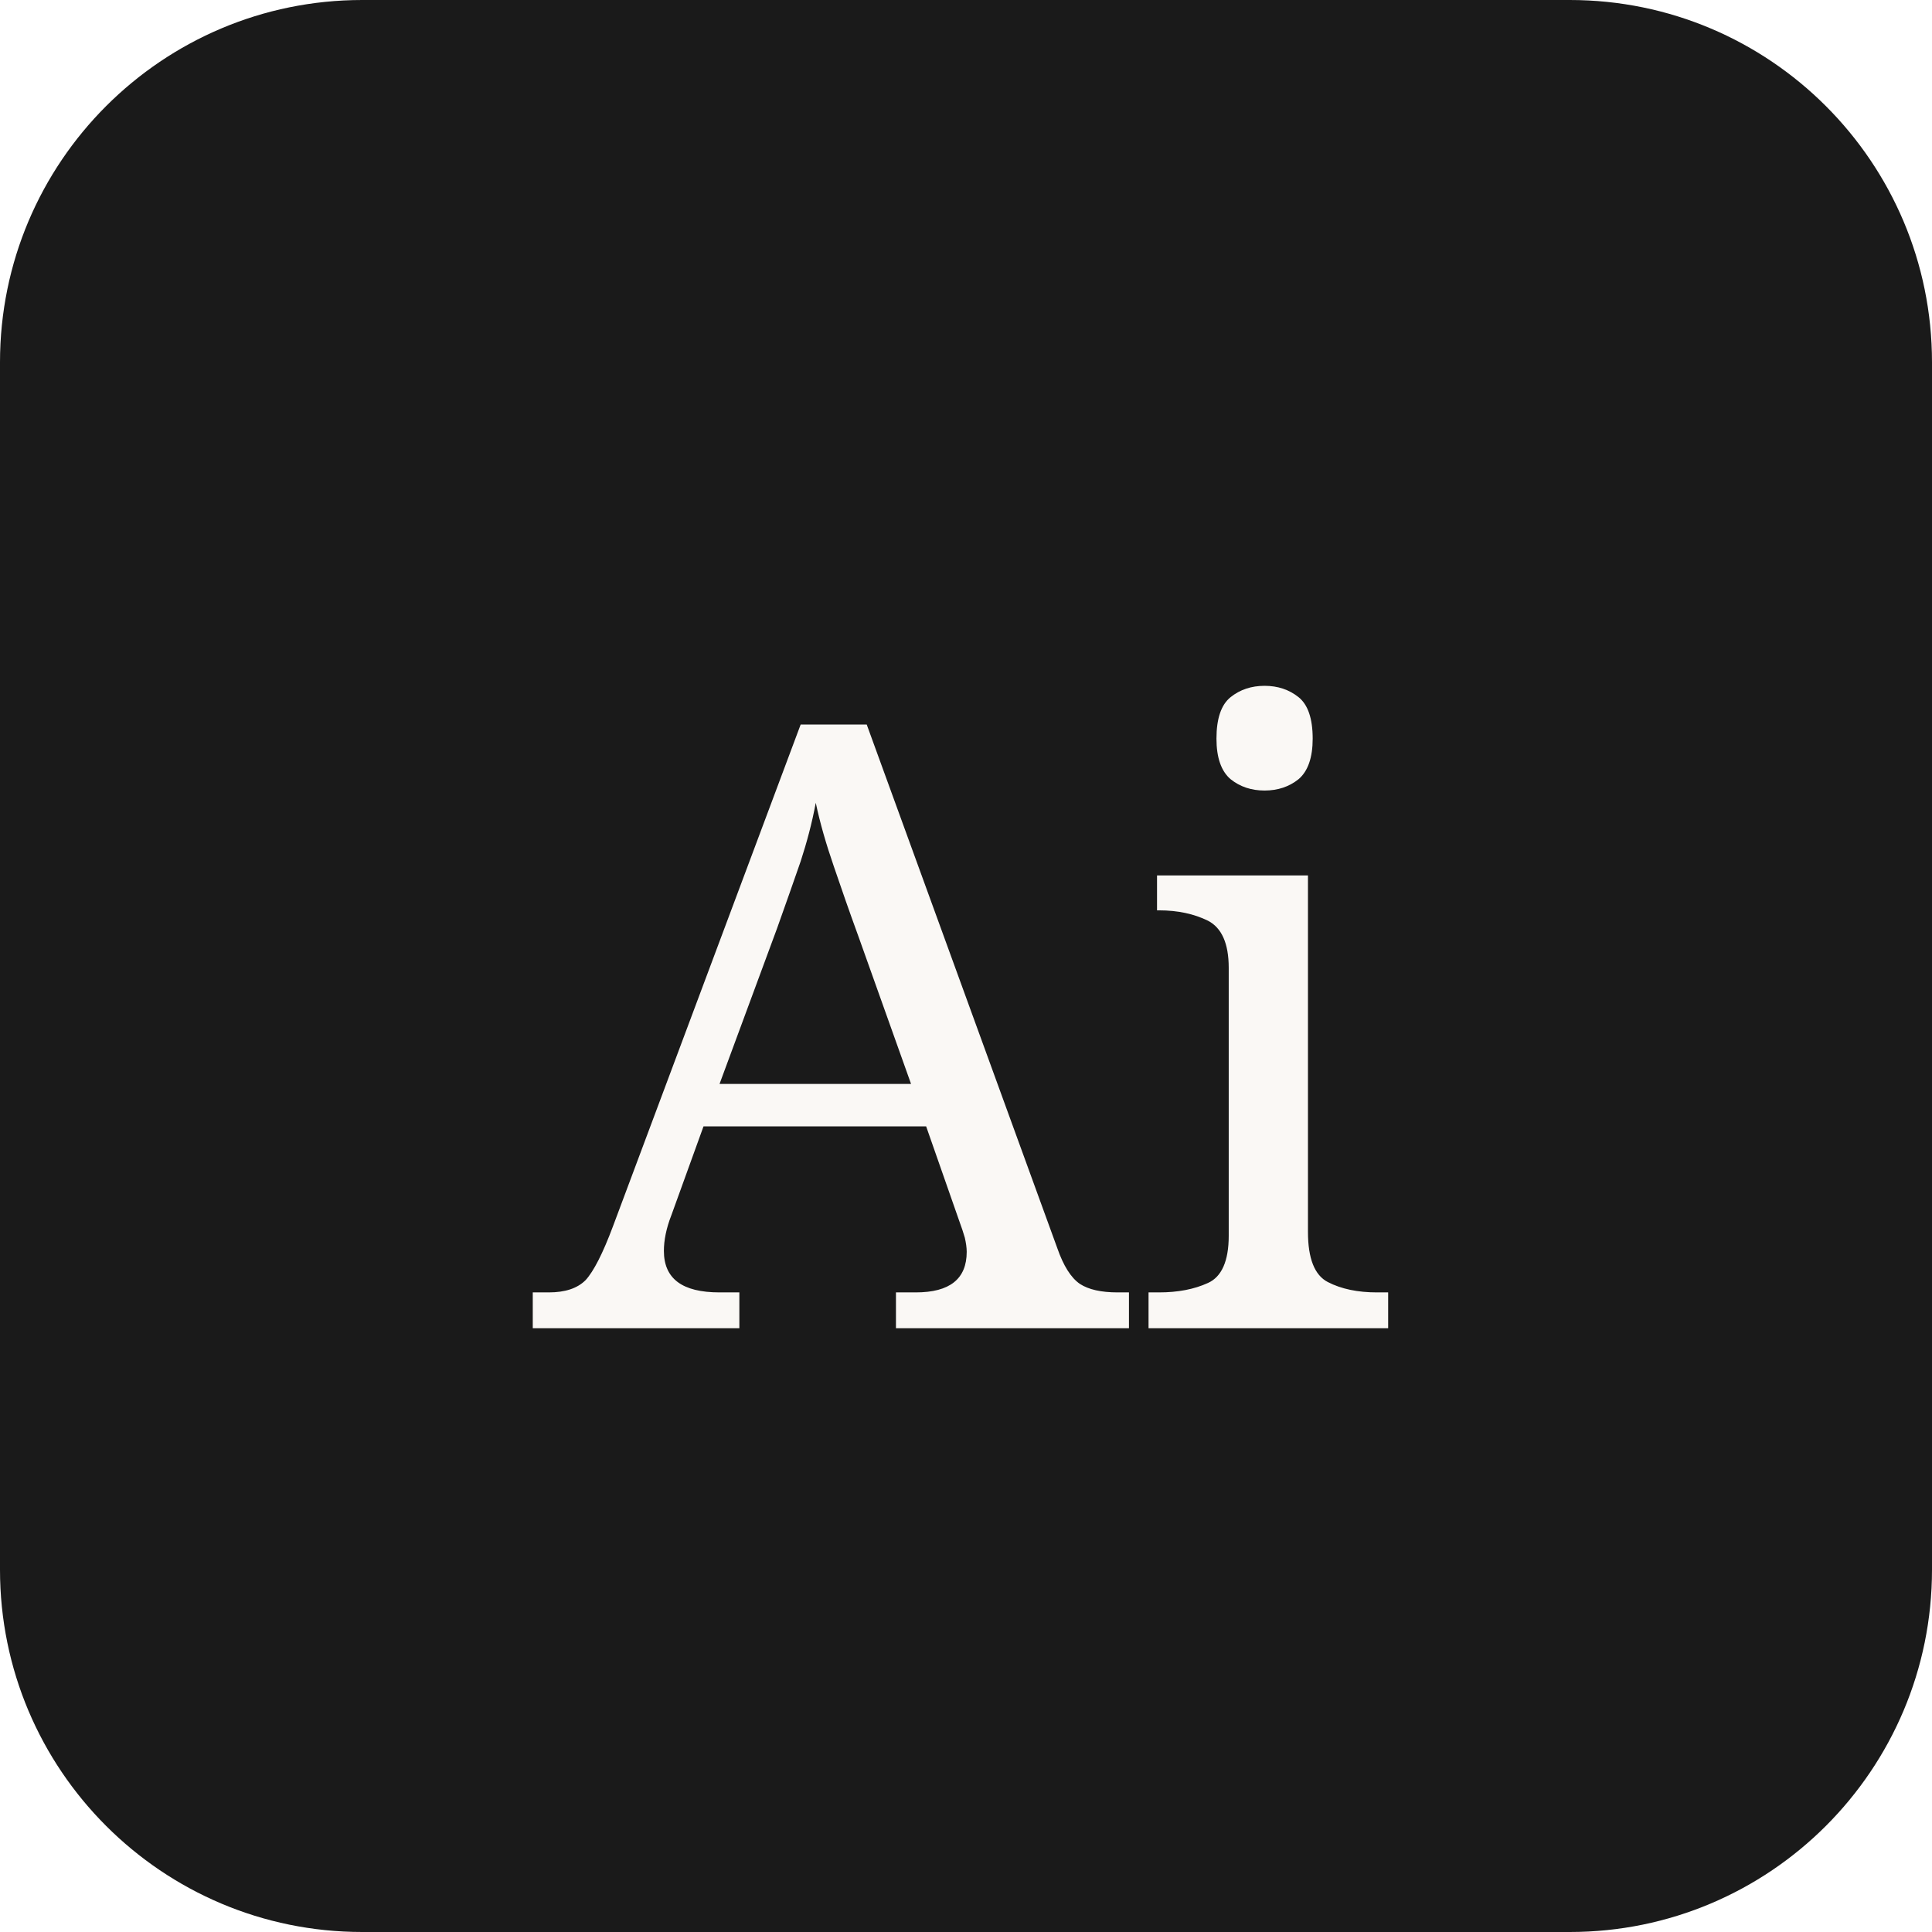
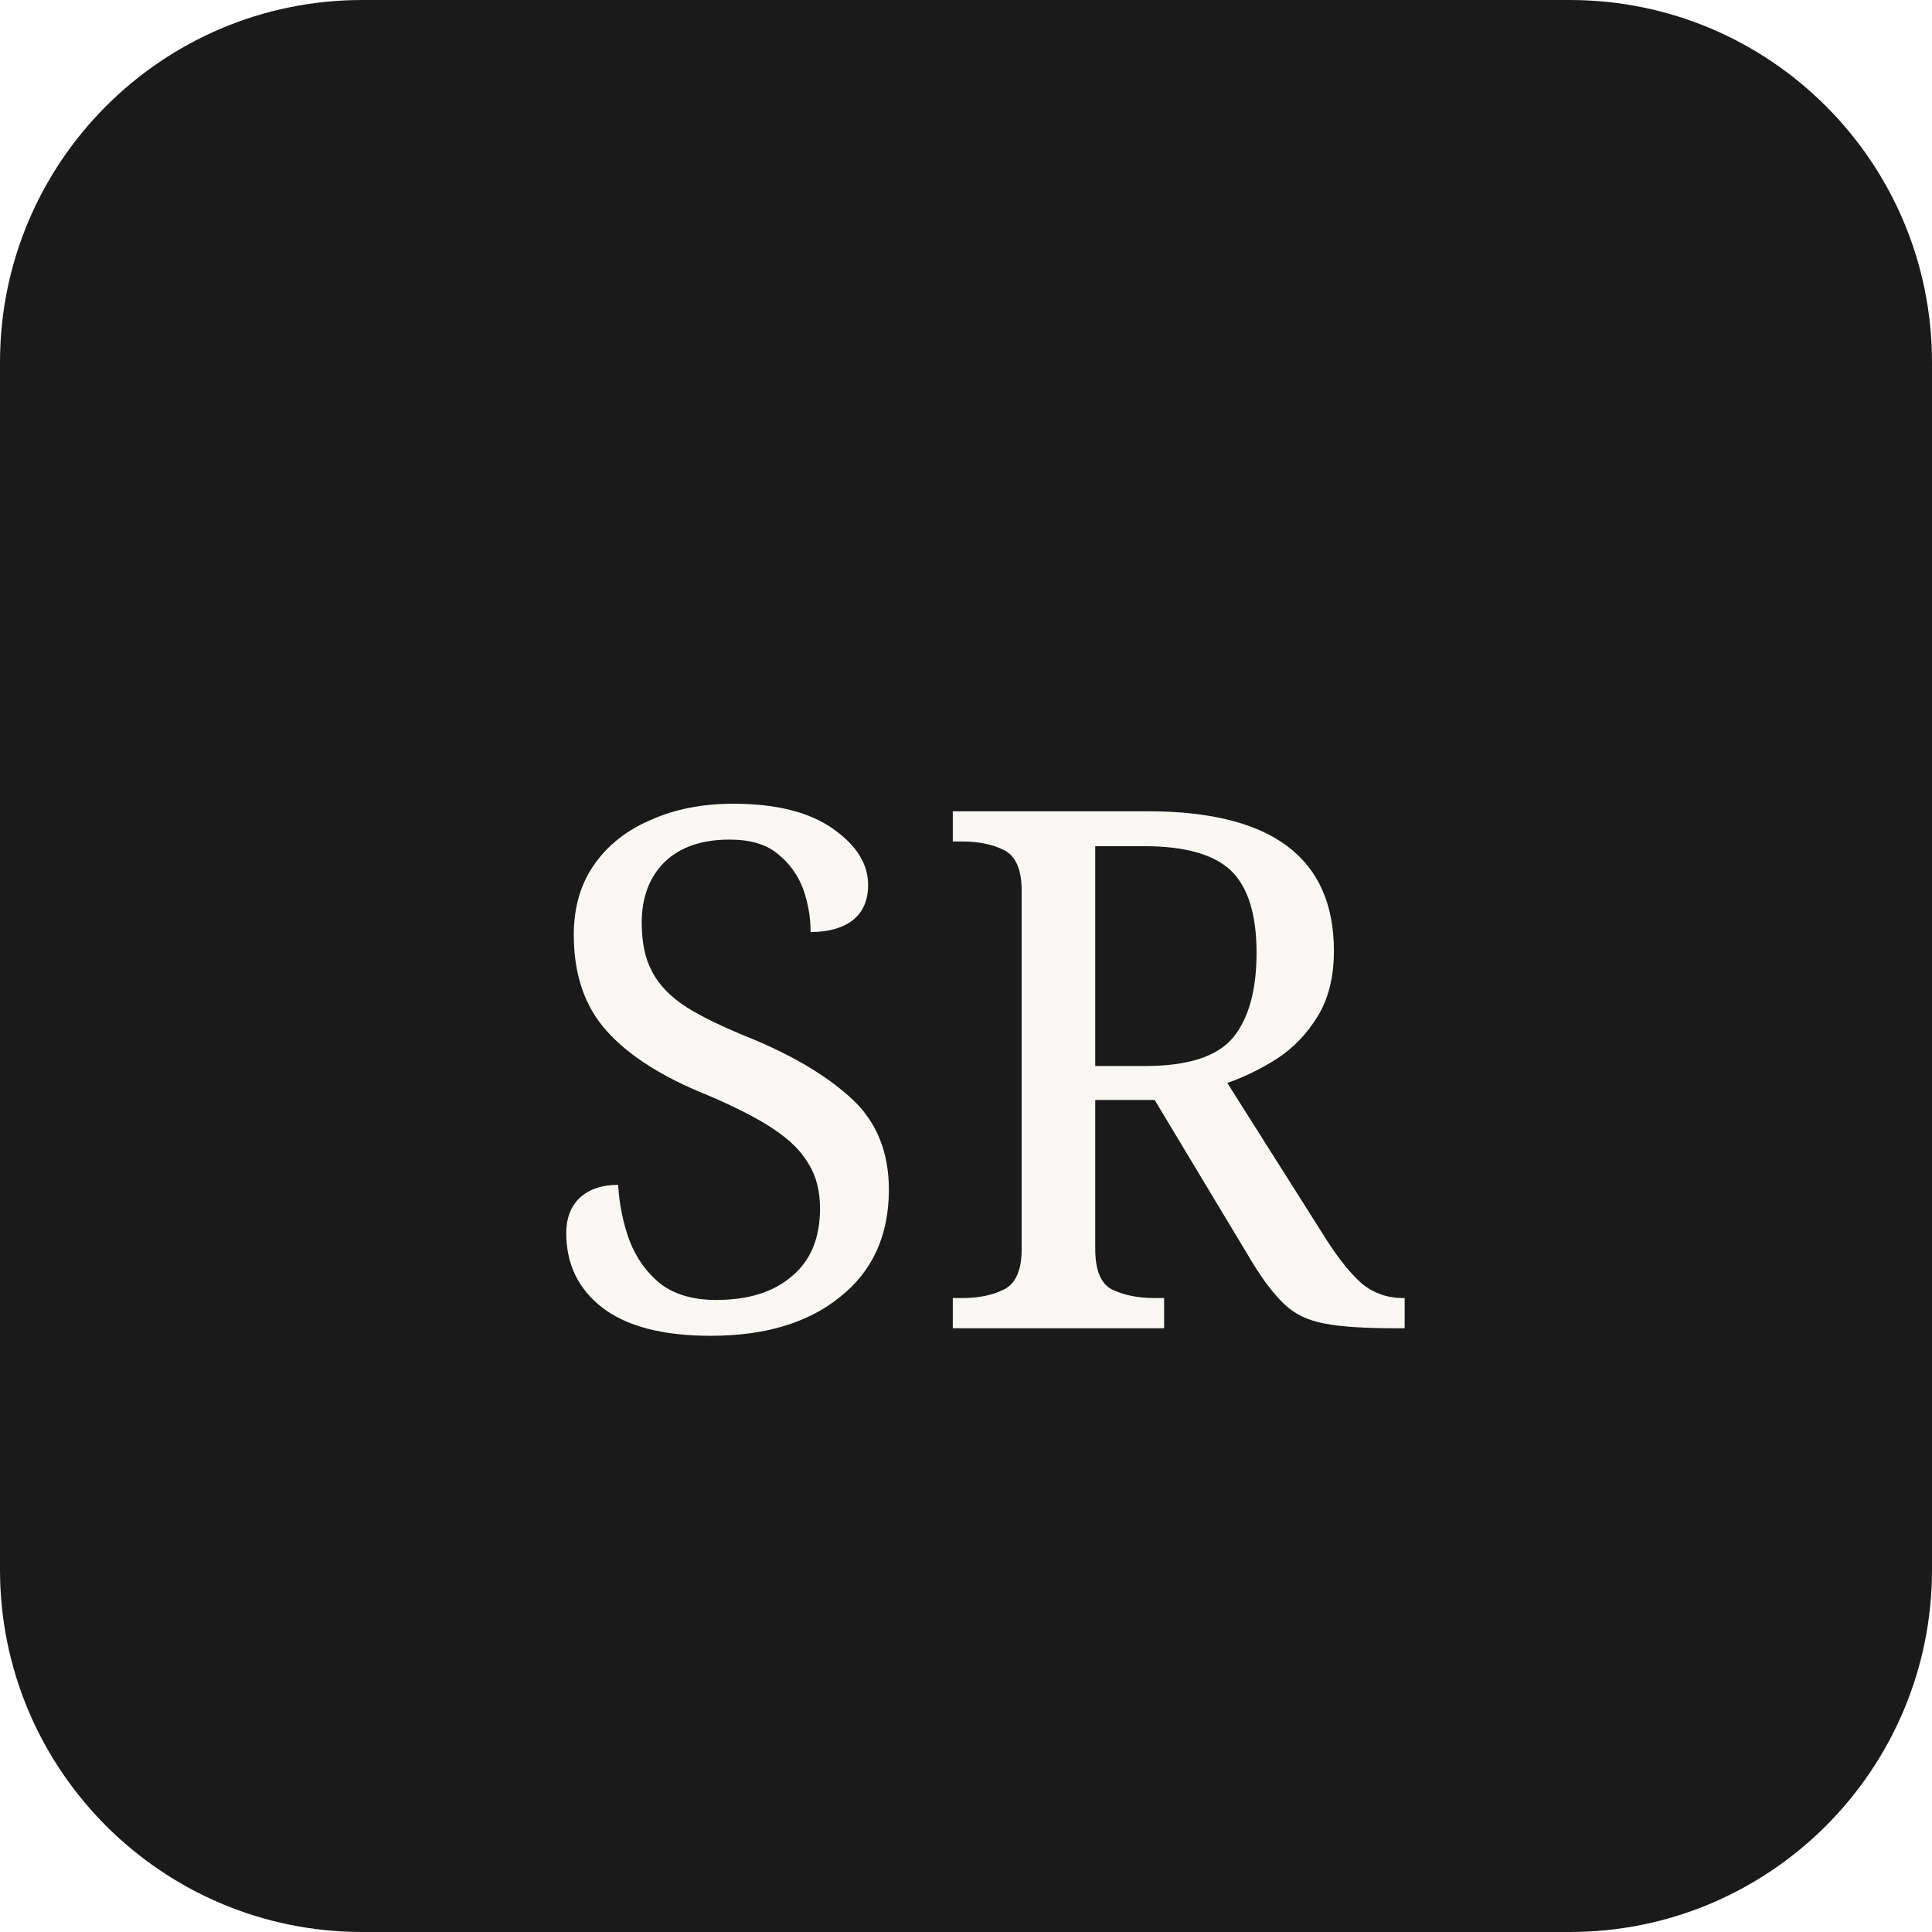
<svg xmlns="http://www.w3.org/2000/svg" viewBox="0 0 32 32">
  <rect width="32" height="32" rx="6" fill="#1A1A1A" />
-   <text x="16" y="22" font-family="Georgia, serif" font-size="14" fill="#FAF8F5" text-anchor="middle" font-weight="400">Ai</text>
+   <text x="16" y="22" font-family="Georgia, serif" font-size="12" fill="#FAF8F5" text-anchor="middle" font-weight="400">SR</text>
</svg>
